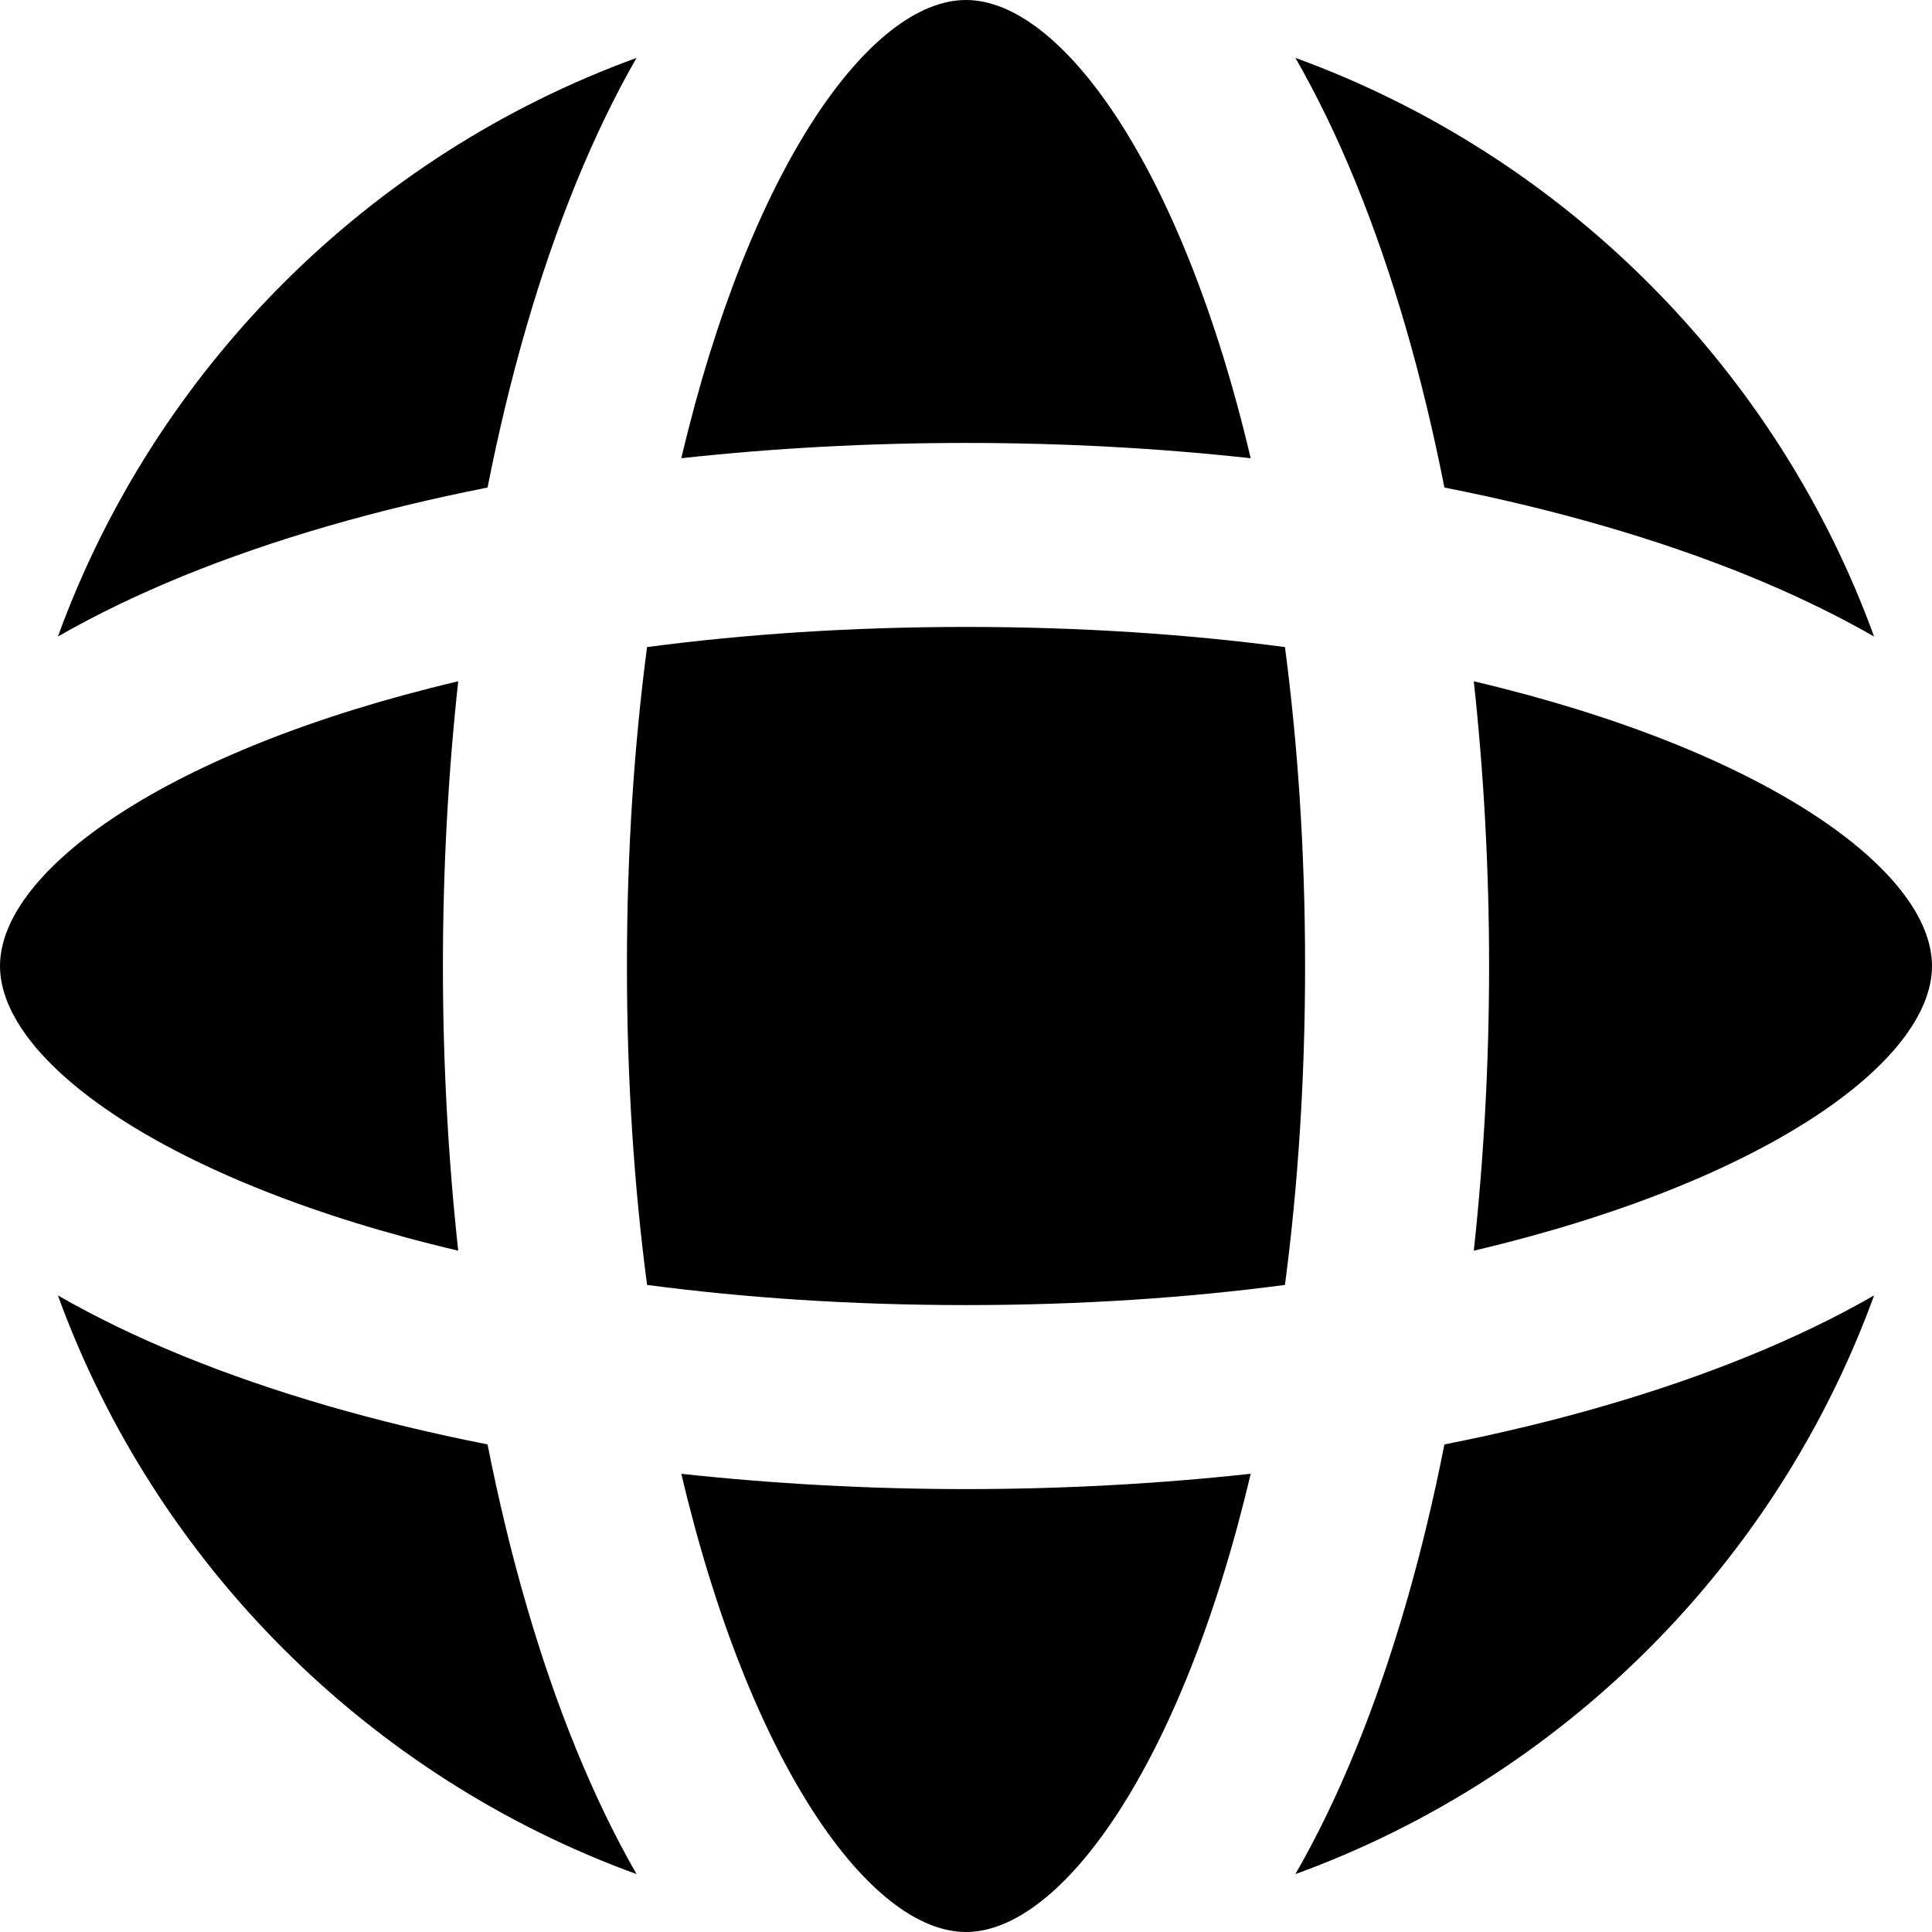
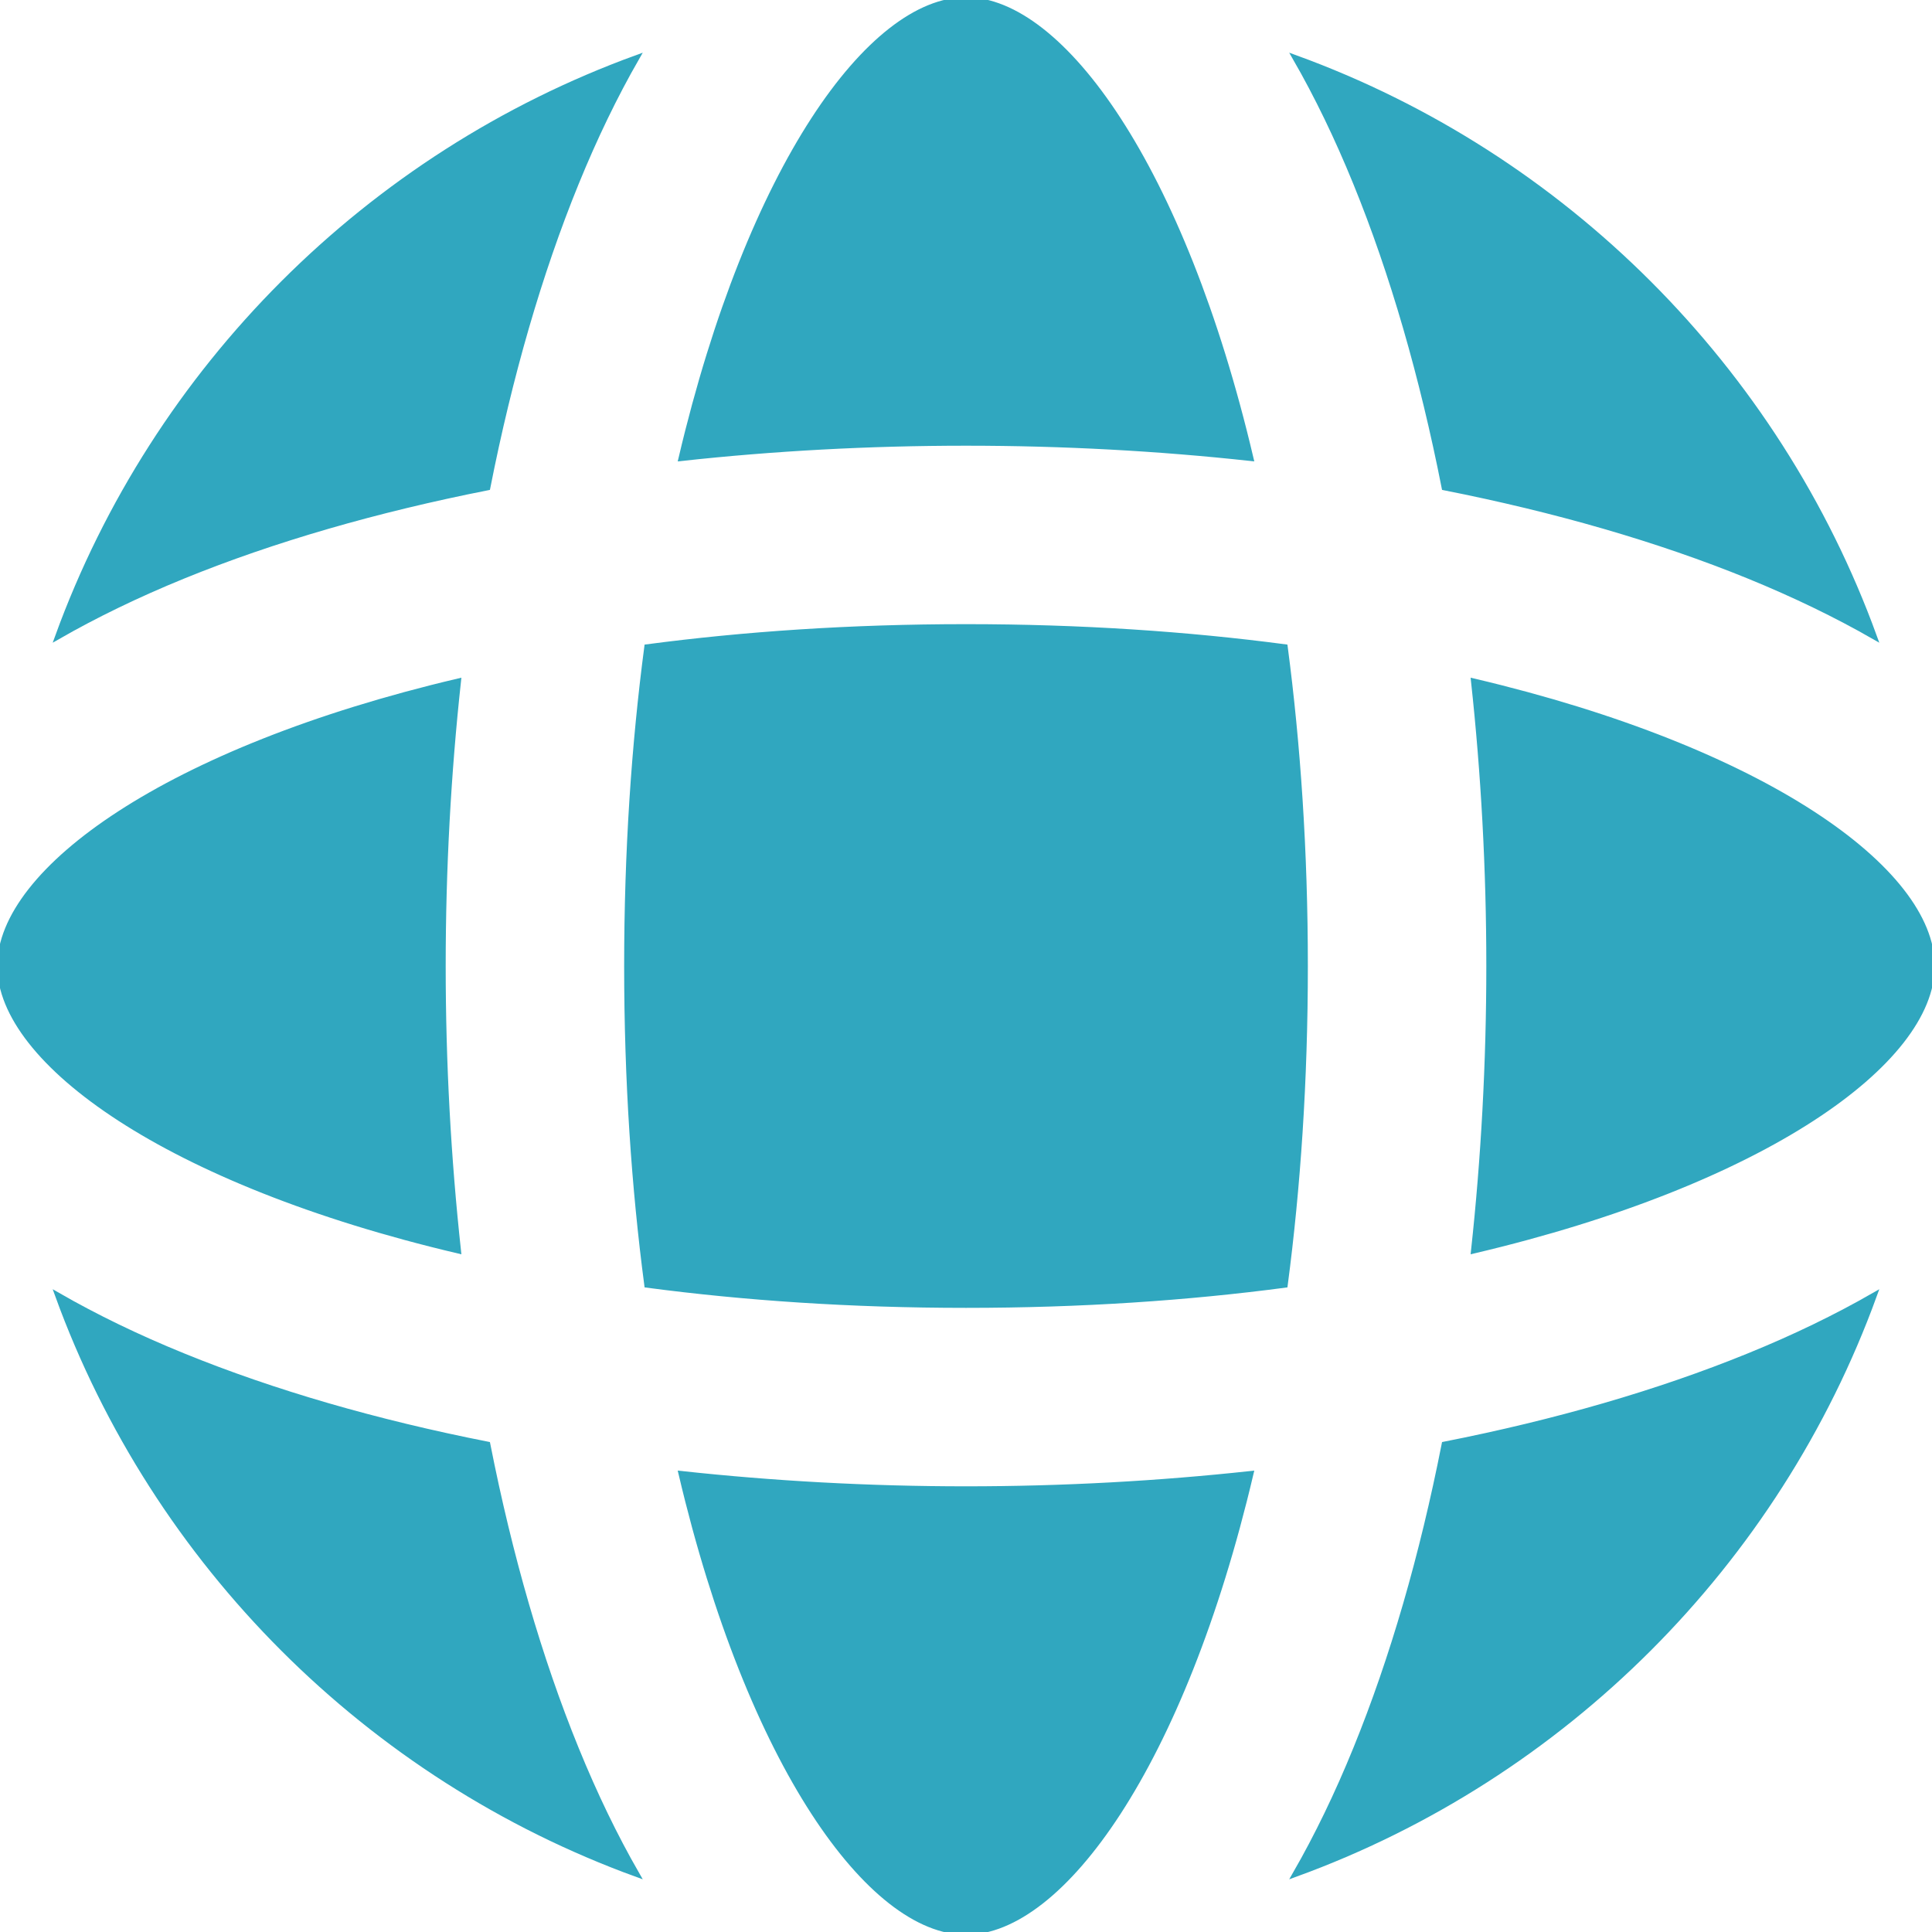
- <svg xmlns="http://www.w3.org/2000/svg" fill="#000000" height="200px" width="200px" version="1.1" id="Capa_1" viewBox="0 0 347.971 347.971" xml:space="preserve">
+ <svg xmlns="http://www.w3.org/2000/svg" fill="#30A7BF" height="200px" width="200px" version="1.1" id="Capa_1" viewBox="0 0 347.971 347.971" xml:space="preserve" stroke="#30A7BF">
  <g id="SVGRepo_bgCarrier" stroke-width="0" />
  <g id="SVGRepo_tracerCarrier" stroke-linecap="round" stroke-linejoin="round" />
  <g id="SVGRepo_iconCarrier">
    <g>
      <path d="M79.773,173.987c0-17.528,0.953-34.725,2.755-51.281c-52.495,12.369-82.5,34.087-82.527,51.261c0,0.006,0,0.015,0,0.021 c0,0.006,0,0.016,0,0.022c0.027,17.159,30.032,38.89,82.527,51.251C80.727,208.699,79.773,191.517,79.773,173.987z" />
      <path d="M87.814,260.154c-20.026-3.947-38.55-9.296-54.822-15.929c-8.254-3.357-15.773-7.007-22.565-10.907 c17.569,48.285,55.941,86.658,104.223,104.227c-3.898-6.789-7.542-14.314-10.905-22.572 C97.106,298.699,91.769,280.177,87.814,260.154z" />
      <path d="M260.152,87.809c20.031,3.958,38.551,9.295,54.826,15.928c8.254,3.369,15.773,7.016,22.564,10.907 c-17.568-48.275-55.94-86.646-104.227-104.217c3.904,6.786,7.55,14.312,10.912,22.563C250.859,49.263,256.205,67.79,260.152,87.809 z" />
      <path d="M225.26,82.53C212.894,30.009,191.152,0,173.986,0c-17.172,0-38.905,30.009-51.274,82.53 c16.552-1.811,33.746-2.754,51.274-2.754S208.706,80.719,225.26,82.53z" />
      <path d="M87.814,87.809c3.954-20.019,9.292-38.546,15.93-54.819c3.363-8.251,7.007-15.776,10.905-22.563 C66.368,27.998,27.996,66.368,10.427,114.644c6.792-3.892,14.312-7.538,22.565-10.907C49.265,97.104,67.788,91.767,87.814,87.809z" />
      <path d="M265.444,122.706c1.798,16.557,2.755,33.753,2.755,51.281c0,17.529-0.957,34.712-2.755,51.273 c52.492-12.361,82.498-34.092,82.525-51.251c0-0.007,0-0.017,0-0.022c0-0.006,0-0.015,0-0.021 C347.942,156.793,317.937,135.075,265.444,122.706z" />
      <path d="M260.152,260.154c-3.947,20.022-9.293,38.545-15.925,54.818c-3.362,8.259-7.008,15.783-10.912,22.572 c48.287-17.568,86.659-55.941,104.227-104.227c-6.791,3.9-14.31,7.55-22.564,10.907 C298.703,250.858,280.184,256.207,260.152,260.154z" />
      <path d="M122.712,265.442c12.369,52.513,34.103,82.528,51.274,82.528c17.166,0,38.907-30.016,51.273-82.528 c-16.554,1.798-33.745,2.757-51.273,2.757S139.264,267.24,122.712,265.442z" />
      <path d="M231.432,116.543c-17.494-2.308-36.692-3.627-57.445-3.627c-20.753,0-39.95,1.319-57.445,3.627 c-2.303,17.495-3.626,36.692-3.626,57.444c0,20.75,1.323,39.947,3.626,57.438c17.495,2.312,36.692,3.633,57.445,3.633 c20.753,0,39.951-1.321,57.445-3.633c2.303-17.49,3.625-36.688,3.625-57.438C235.057,153.235,233.734,134.038,231.432,116.543z" />
    </g>
  </g>
</svg>
